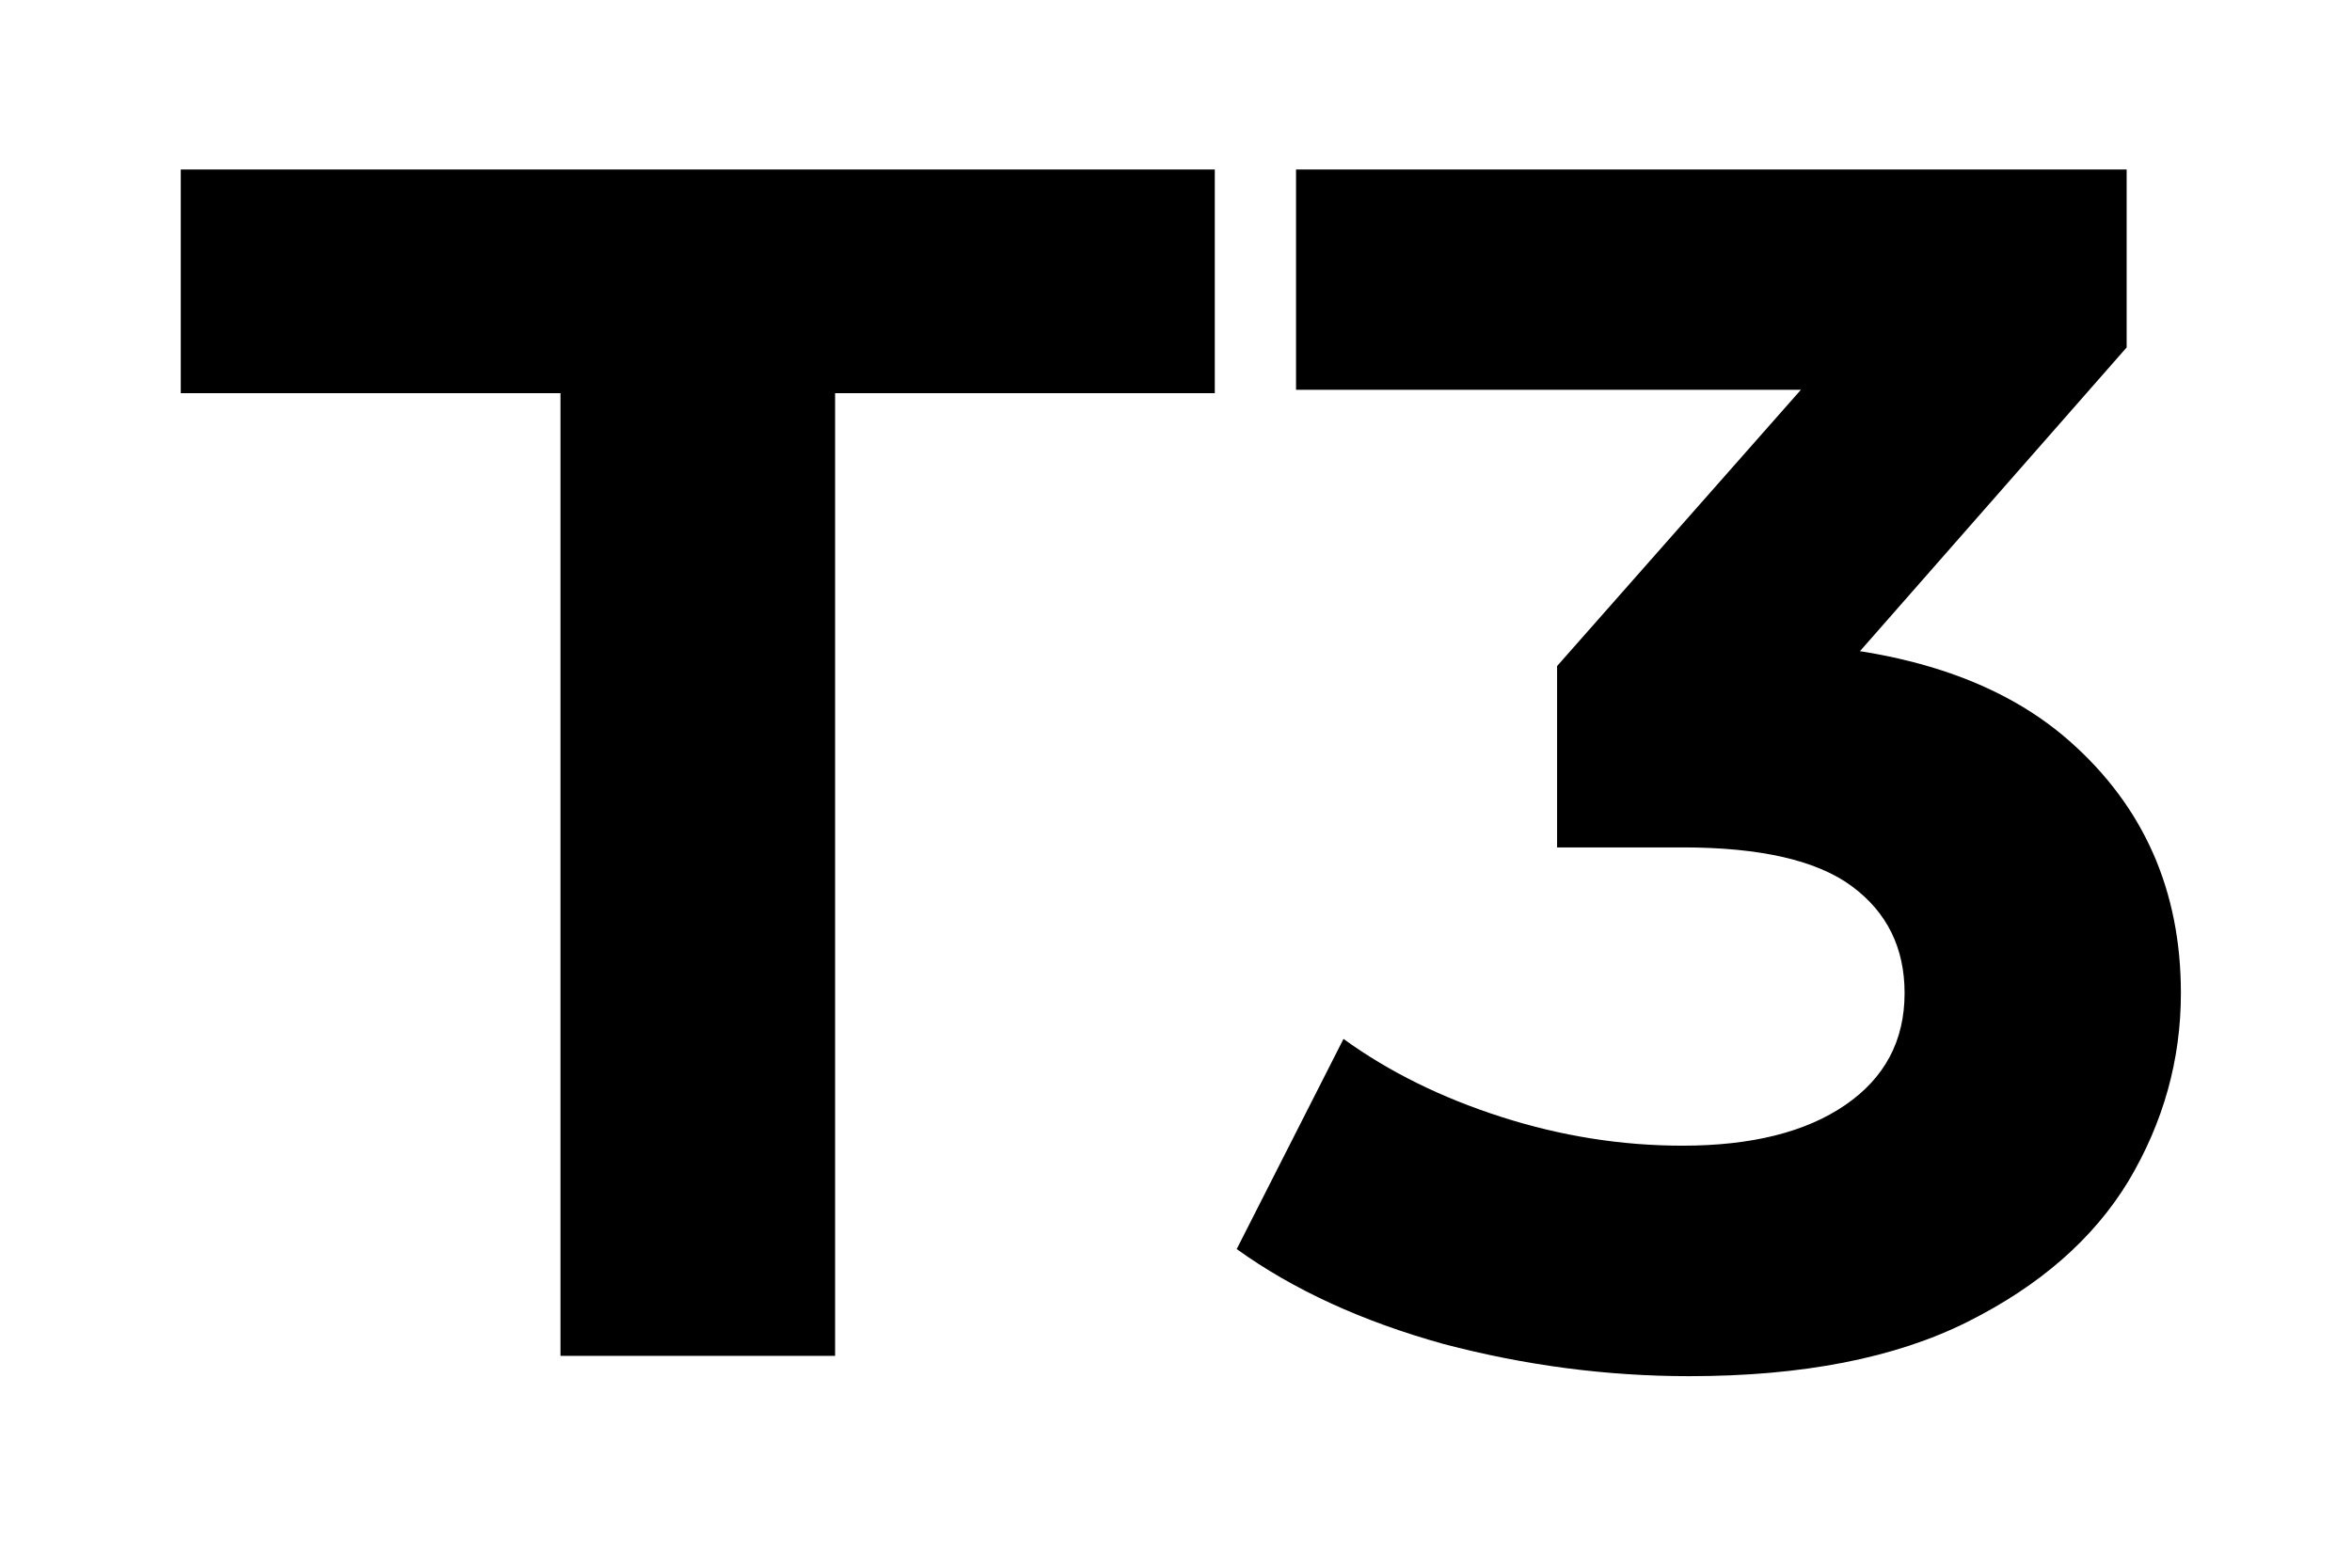
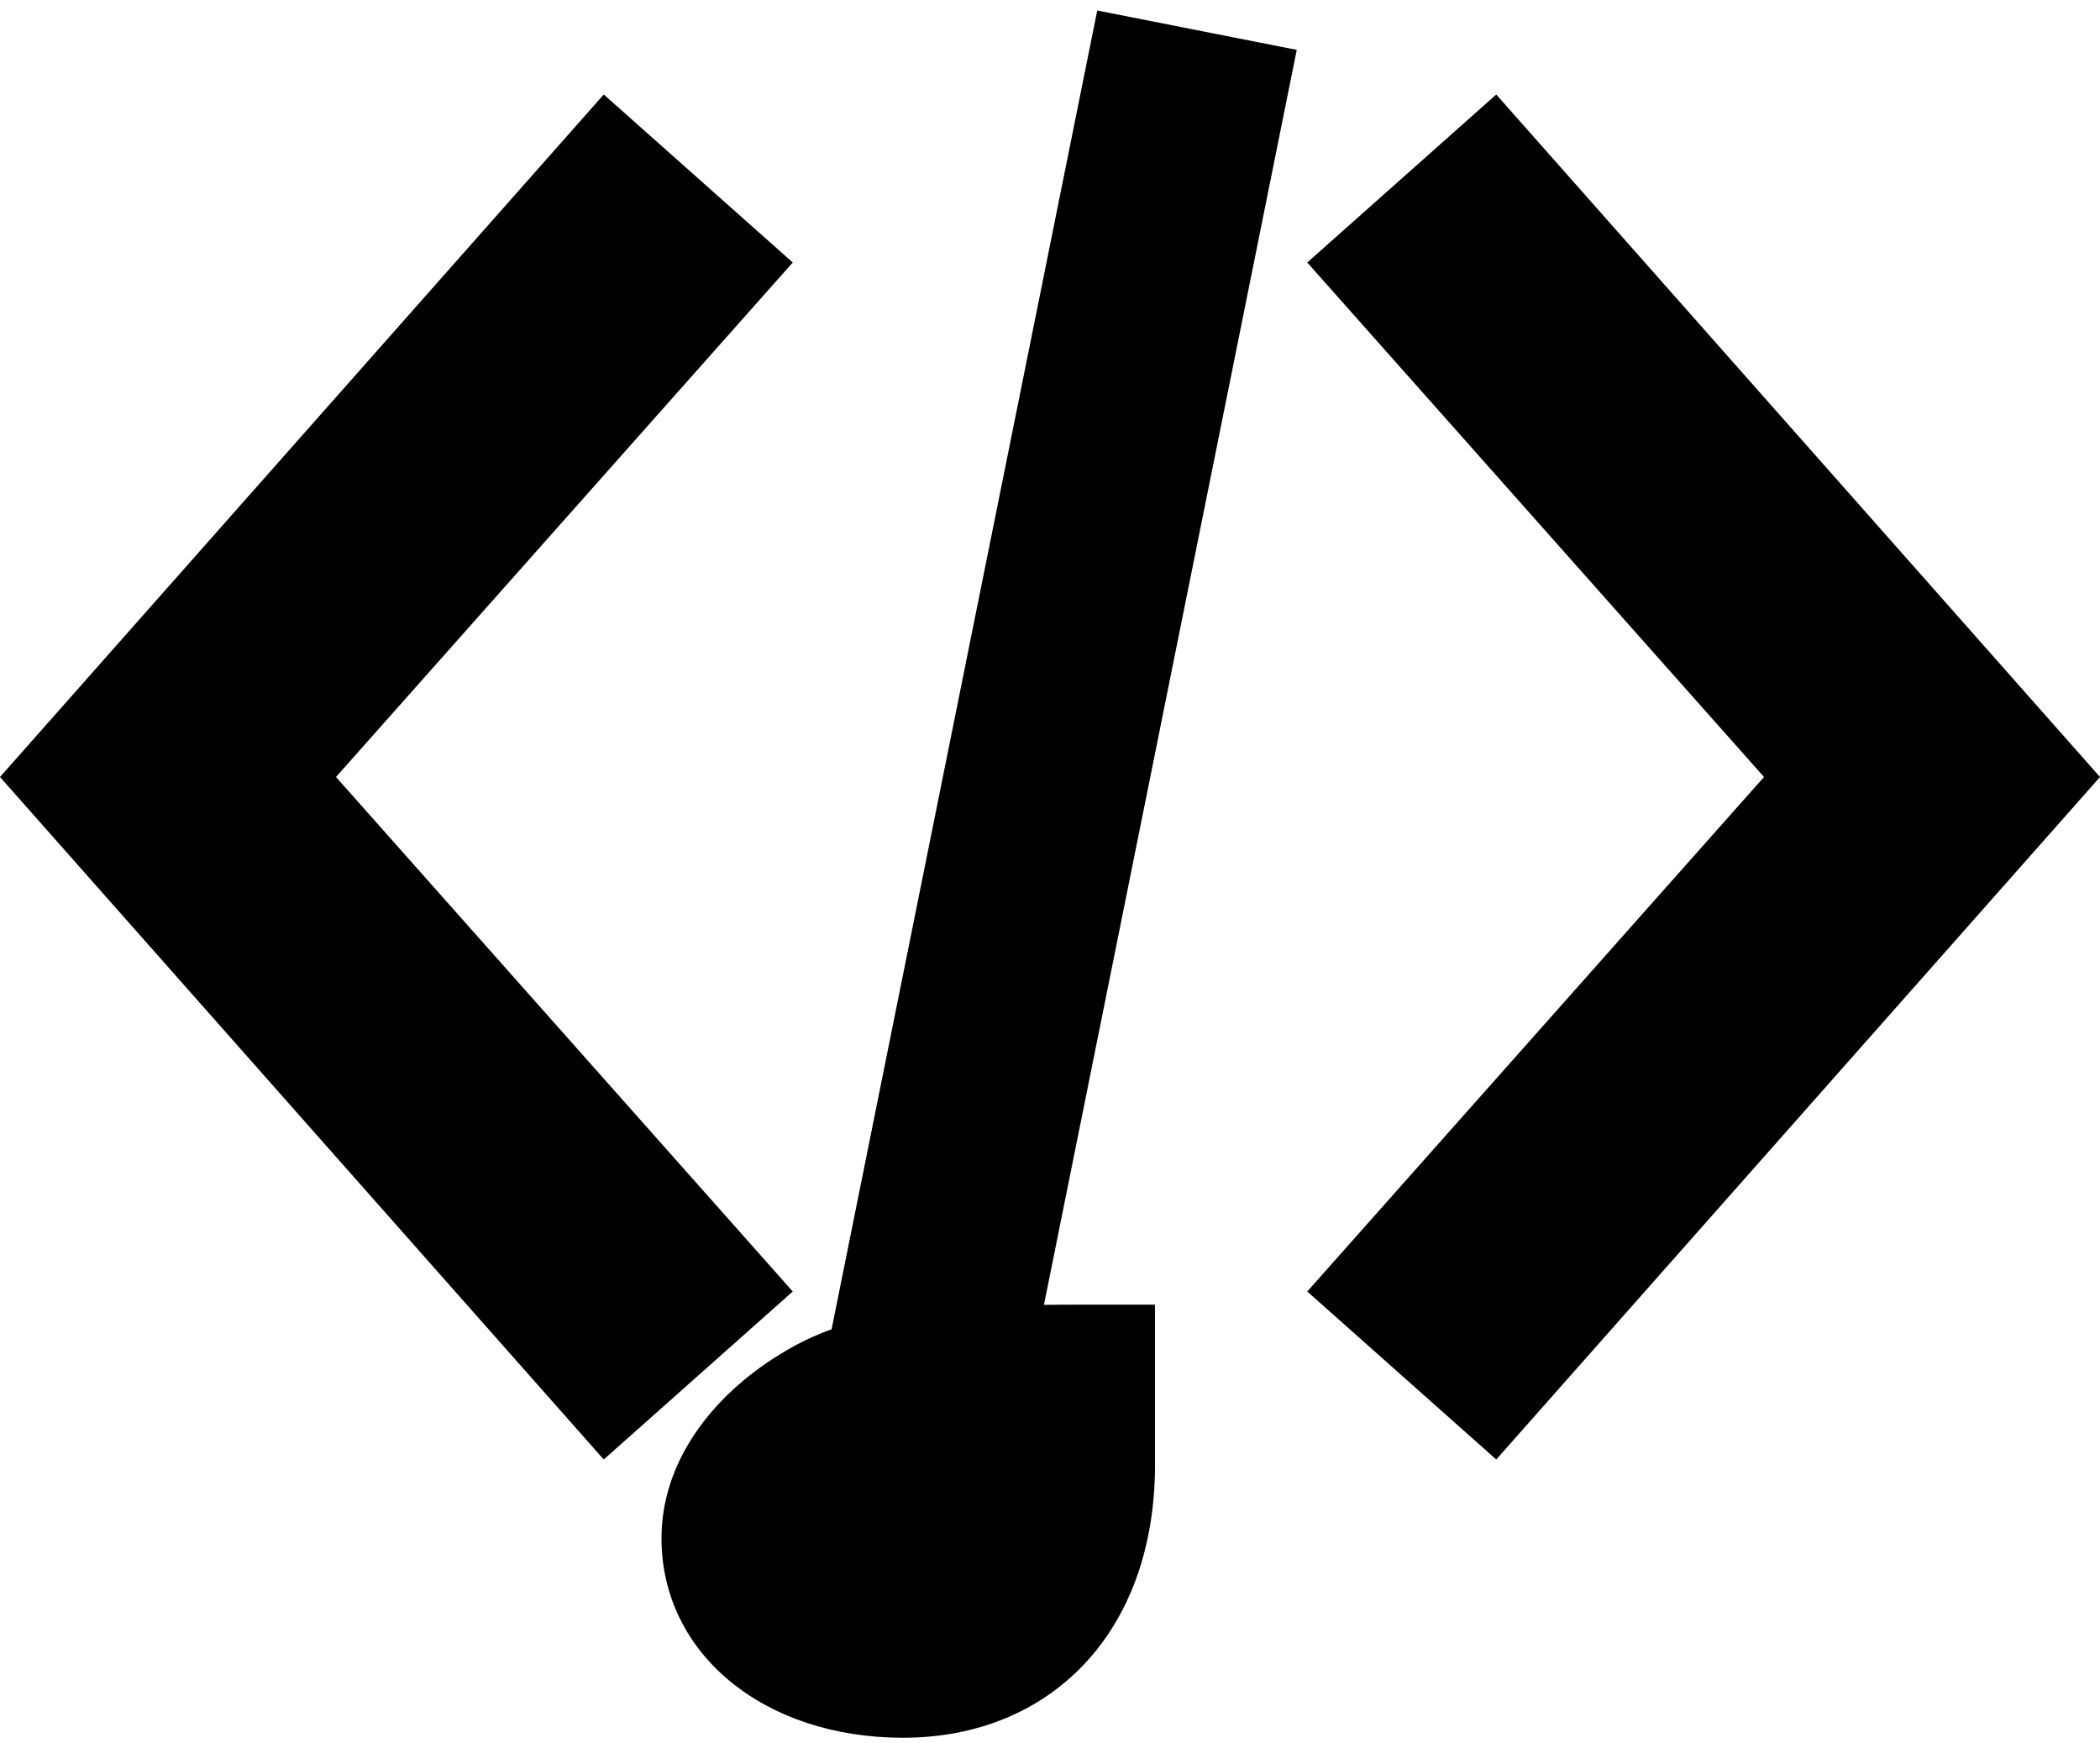
- <svg xmlns="http://www.w3.org/2000/svg" width="111" height="74" viewBox="7 29 111 74" fill="none">
-   <path d="M33.451 93V47.56H15.531V37H64.331V47.56H46.411V93H33.451ZM86.725 93.96C82.832 93.96 78.965 93.453 75.125 92.44C71.285 91.373 68.032 89.88 65.365 87.96L70.405 78.04C72.539 79.587 75.019 80.813 77.845 81.72C80.672 82.627 83.525 83.08 86.405 83.08C89.659 83.08 92.219 82.44 94.085 81.16C95.952 79.88 96.885 78.12 96.885 75.88C96.885 73.747 96.059 72.067 94.405 70.84C92.752 69.613 90.085 69 86.405 69H80.485V60.44L96.085 42.76L97.525 47.4H68.165V37H107.365V45.4L91.845 63.08L85.285 59.32H89.045C95.925 59.32 101.125 60.867 104.645 63.96C108.165 67.053 109.925 71.027 109.925 75.88C109.925 79.027 109.099 81.987 107.445 84.76C105.792 87.48 103.259 89.693 99.845 91.4C96.432 93.107 92.059 93.96 86.725 93.96Z" fill="black" />
+ <svg xmlns="http://www.w3.org/2000/svg" width="100" height="83" viewBox="14 27 100 83" fill="none">
+   <path d="m42.75 31.5 9 8L30 64l21.75 24.5-9 8L14 64zM85.25 31.5l-9 8L98 64 76.25 88.5l9 8L114 64z" fill="black" />
+   <path d="m66.25 27.5 9.5 1.875-14 69.5L52.25 97z" fill="black" />
+   <path d="M69 96.75c0 8-5 13-12 13-6.625 0-11.5-4-11.5-9.5 0-3.625 2.375-6.75 5.625-8.75 4-2.5 8.5-2.375 17.875-2.375z" fill="black" />
</svg>
